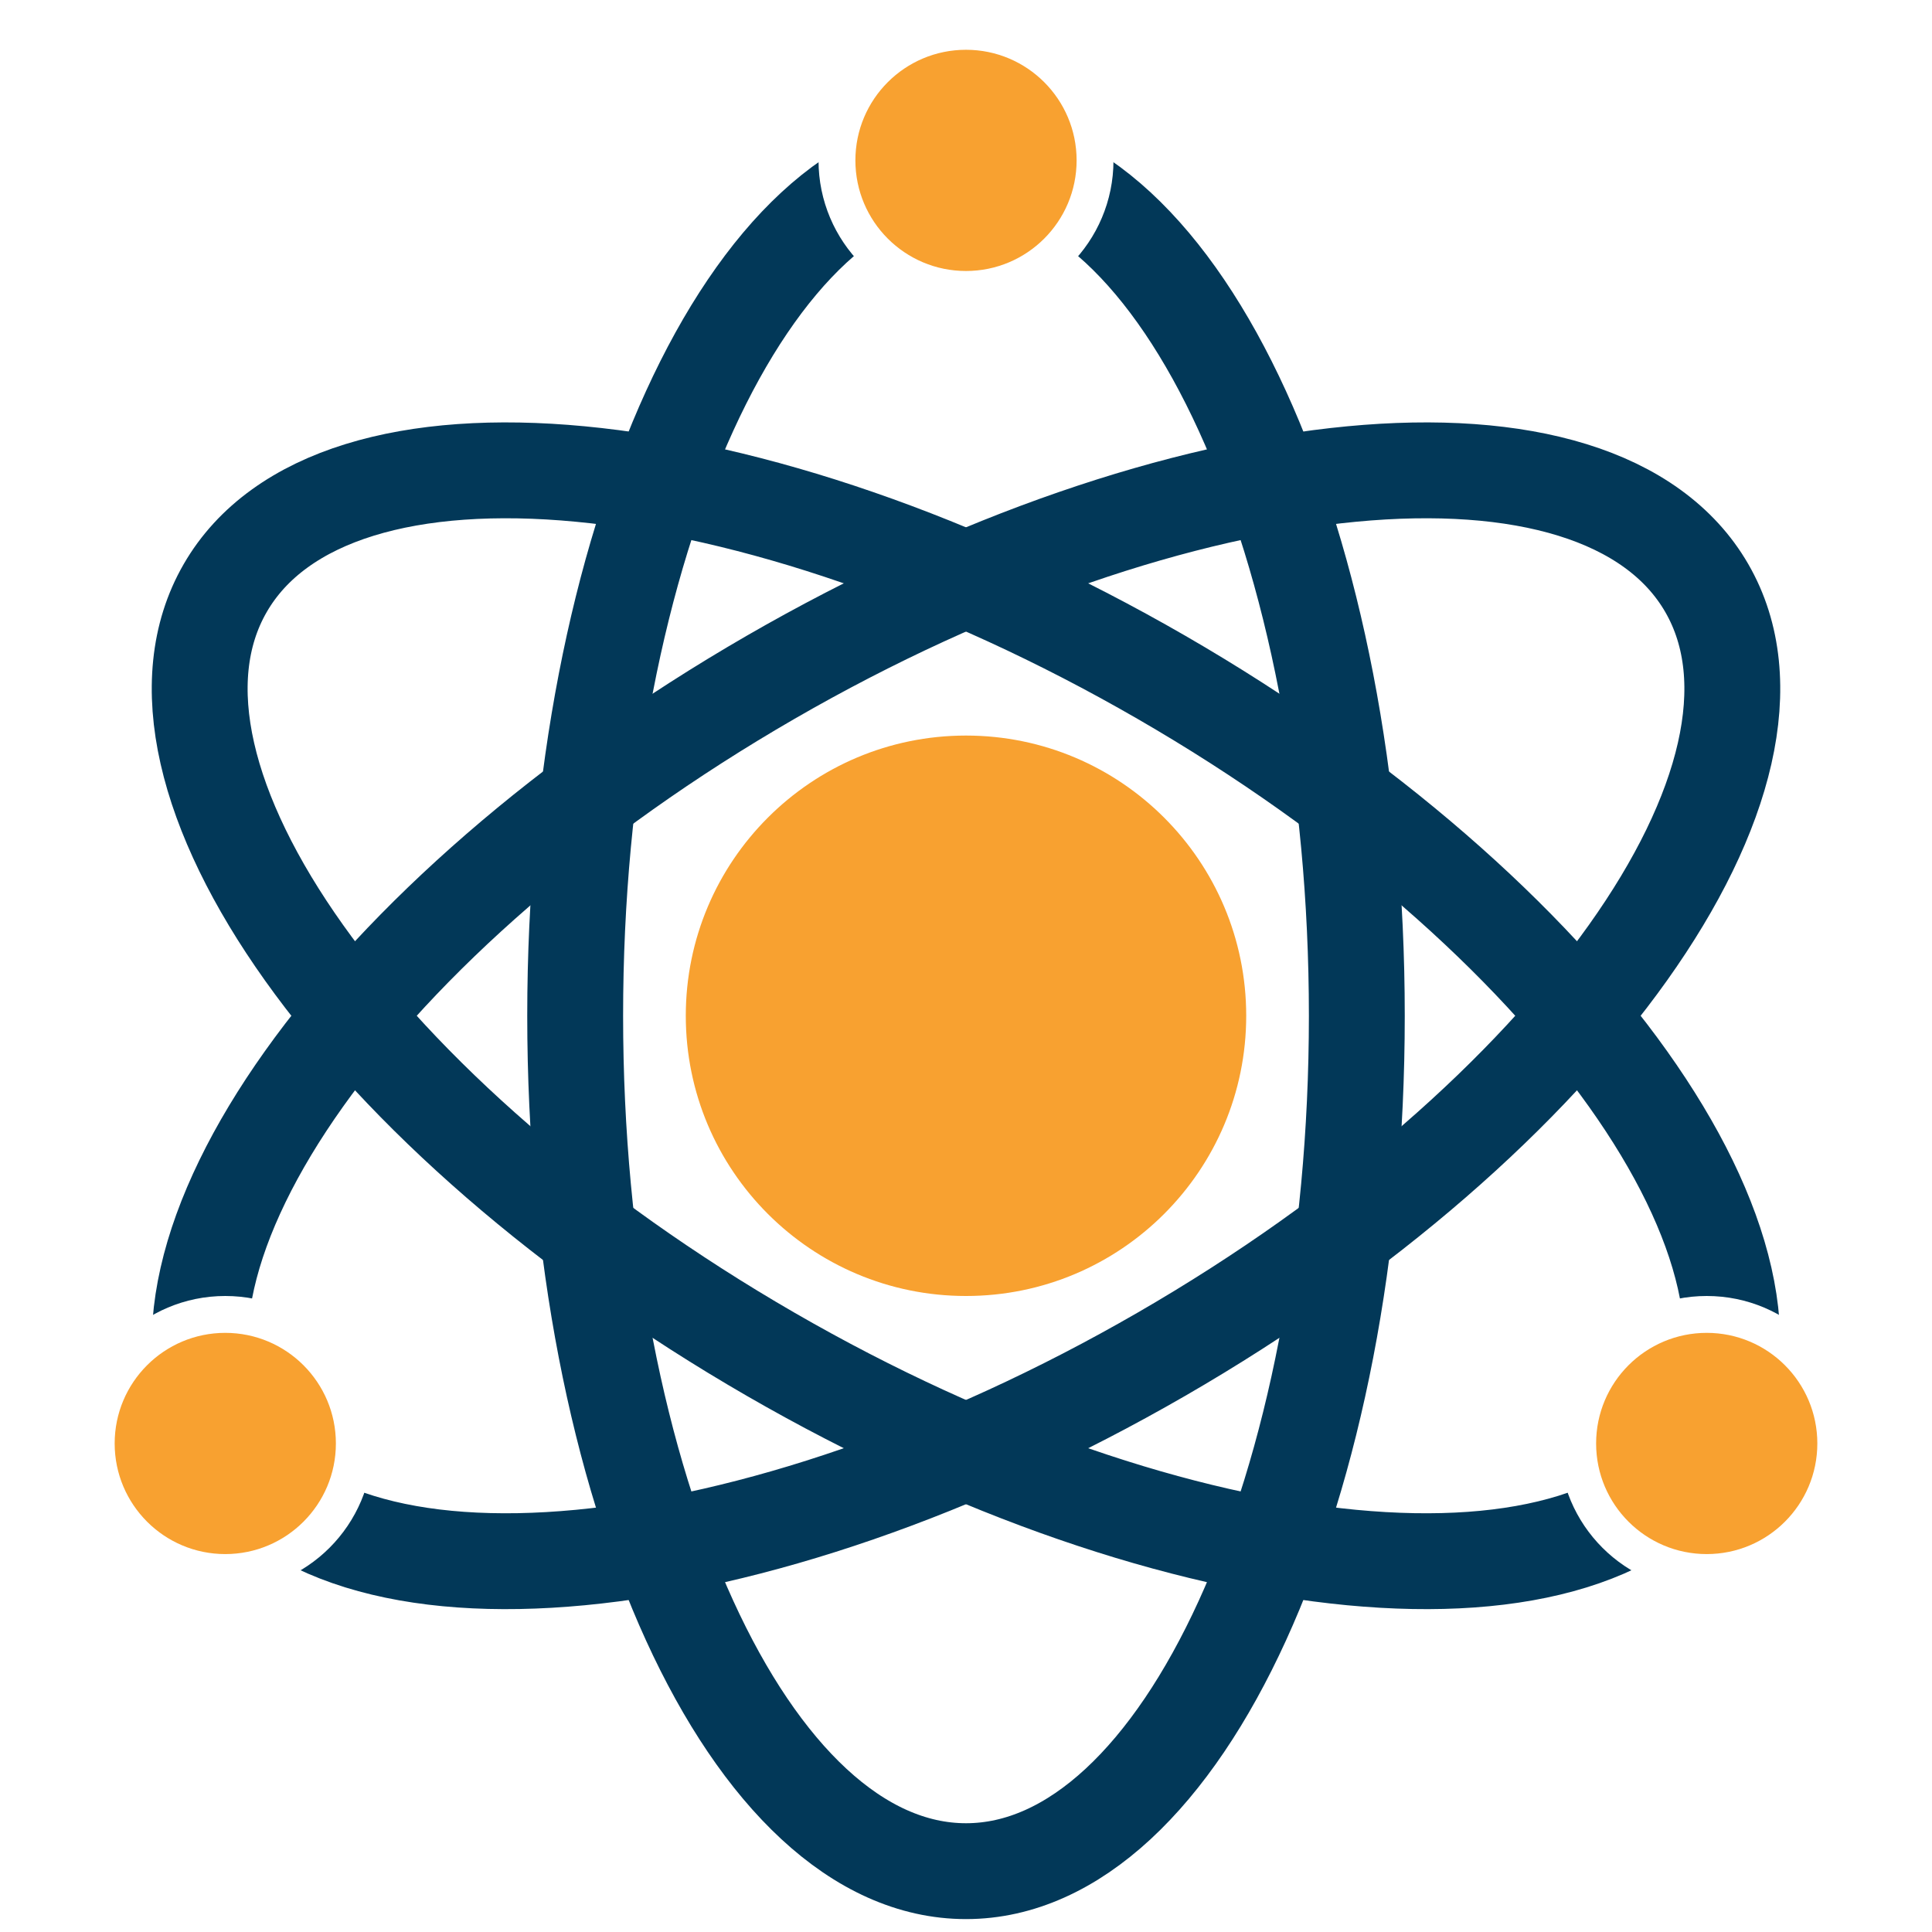
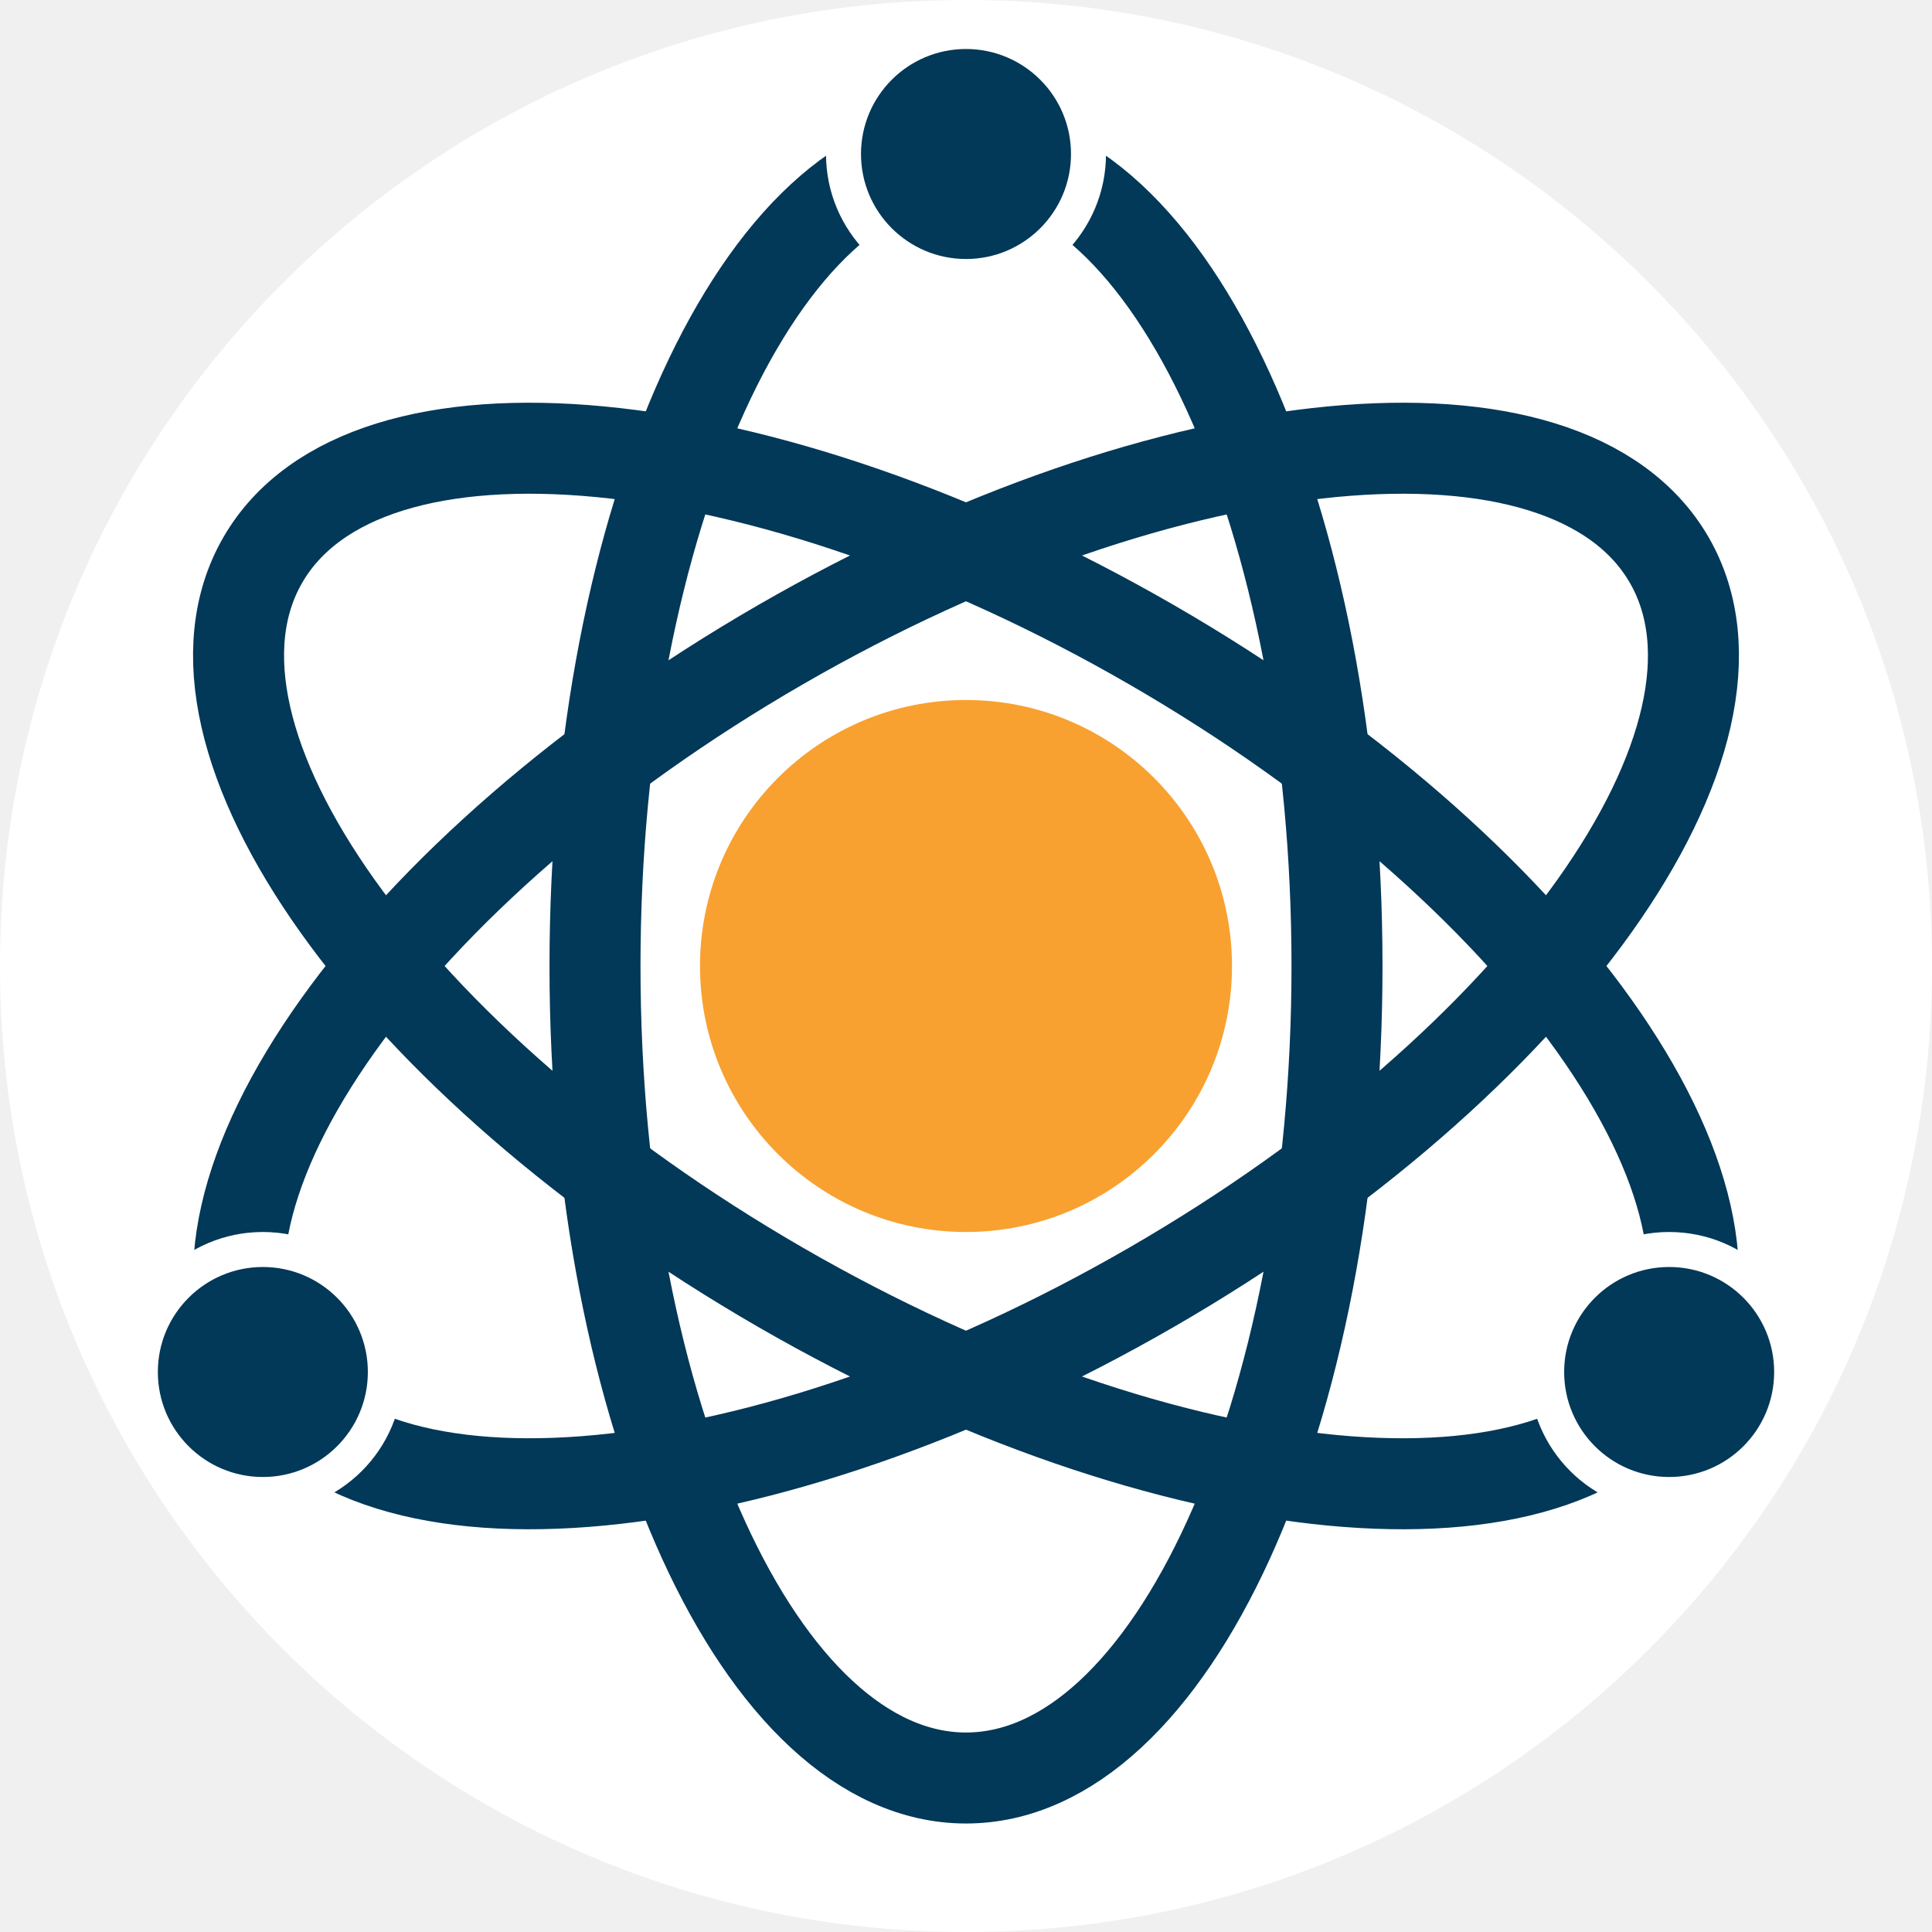
- <svg xmlns="http://www.w3.org/2000/svg" viewBox="162 148.5 524 524" width="524" height="524">
-   <rect x="162" y="148.5" width="524" height="524" fill="#FFFFFF" />
+ <svg xmlns="http://www.w3.org/2000/svg" viewBox="148 148 552 552" width="552" height="552">
+   <circle cx="424" cy="424" r="276" fill="#FFFFFF" />
  <circle cx="424" cy="424" r="76" fill="#F8A130" />
  <g id="orbits" transform="translate(424, 424)" fill="none" stroke="#023858" stroke-width="26">
    <ellipse rx="232" ry="106" transform="rotate(30)" />
    <ellipse rx="232" ry="106" transform="rotate(90)" />
    <ellipse rx="232" ry="106" transform="rotate(150)" />
  </g>
  <g id="electrons">
    <circle cx="424.0" cy="192.0" r="40" fill="#FFFFFF" />
-     <circle cx="424.0" cy="192.0" r="30" fill="#F8A130" />
+     <circle cx="424.0" cy="192.0" r="30" fill="#023858" />
    <circle cx="223.1" cy="540.0" r="40" fill="#FFFFFF" />
-     <circle cx="223.1" cy="540.0" r="30" fill="#F8A130" />
+     <circle cx="223.1" cy="540.0" r="30" fill="#023858" />
    <circle cx="624.9" cy="540.0" r="40" fill="#FFFFFF" />
-     <circle cx="624.9" cy="540.0" r="30" fill="#F8A130" />
+     <circle cx="624.9" cy="540.0" r="30" fill="#023858" />
  </g>
</svg>
